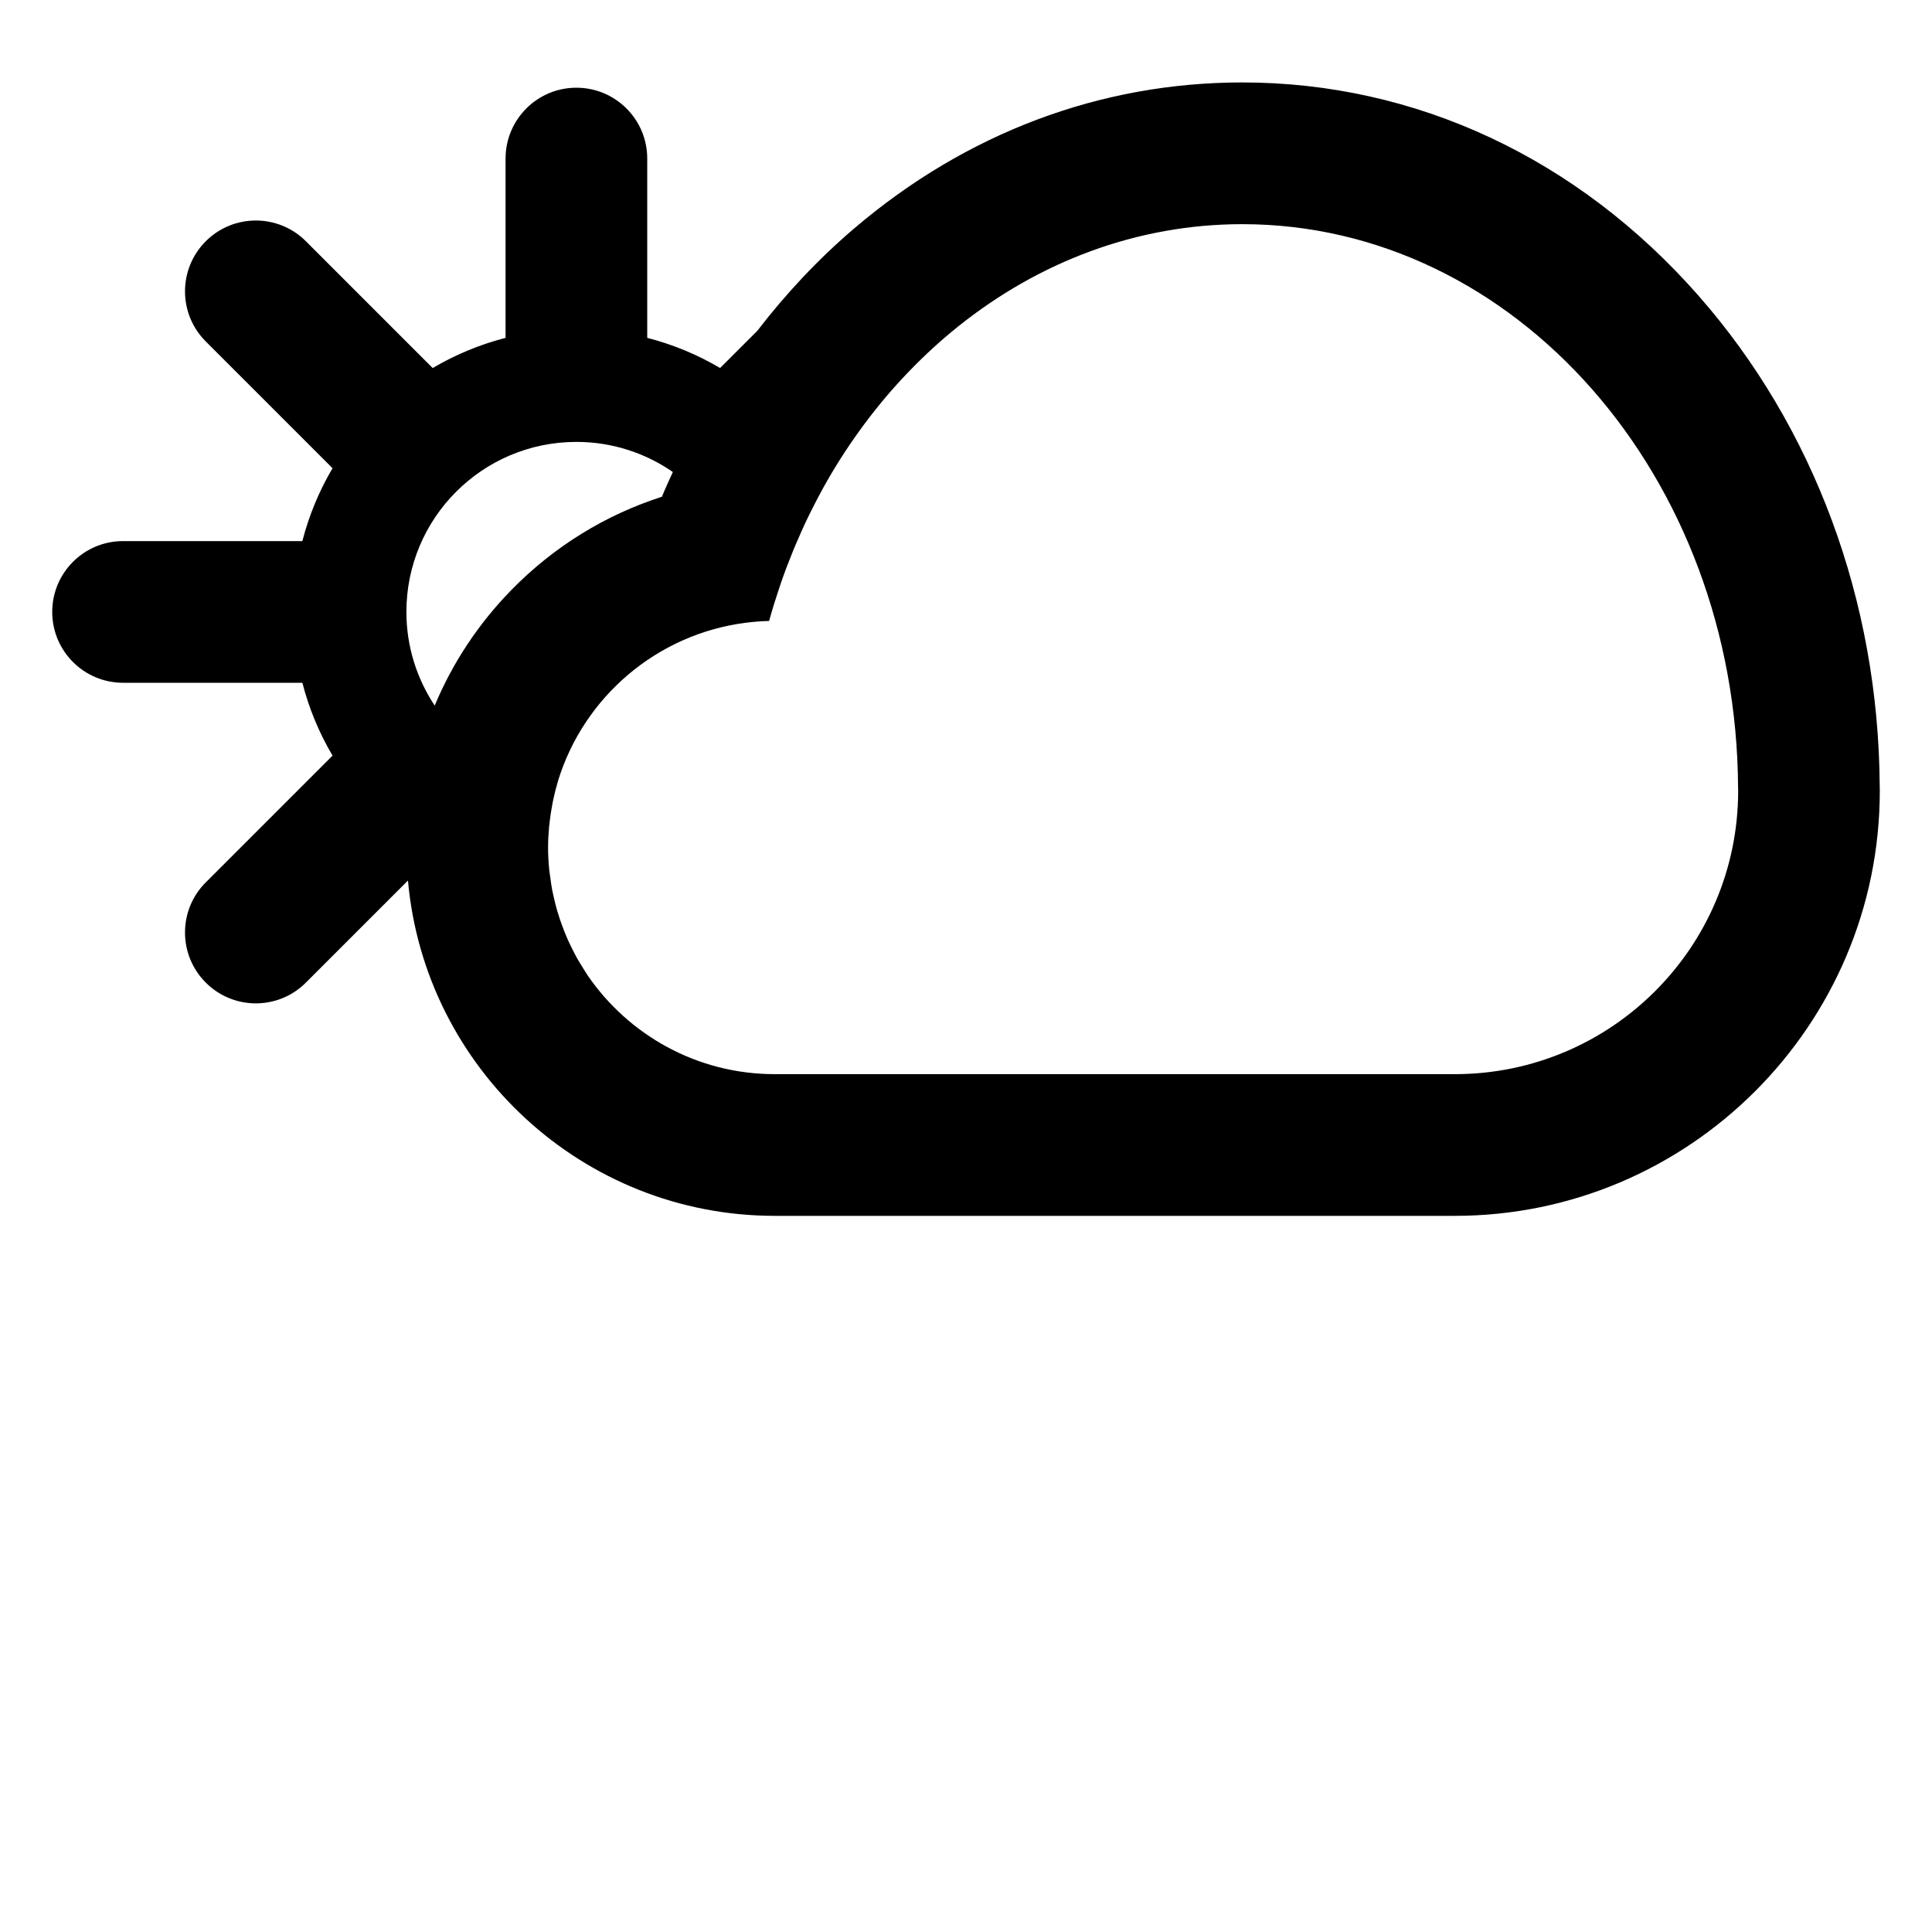
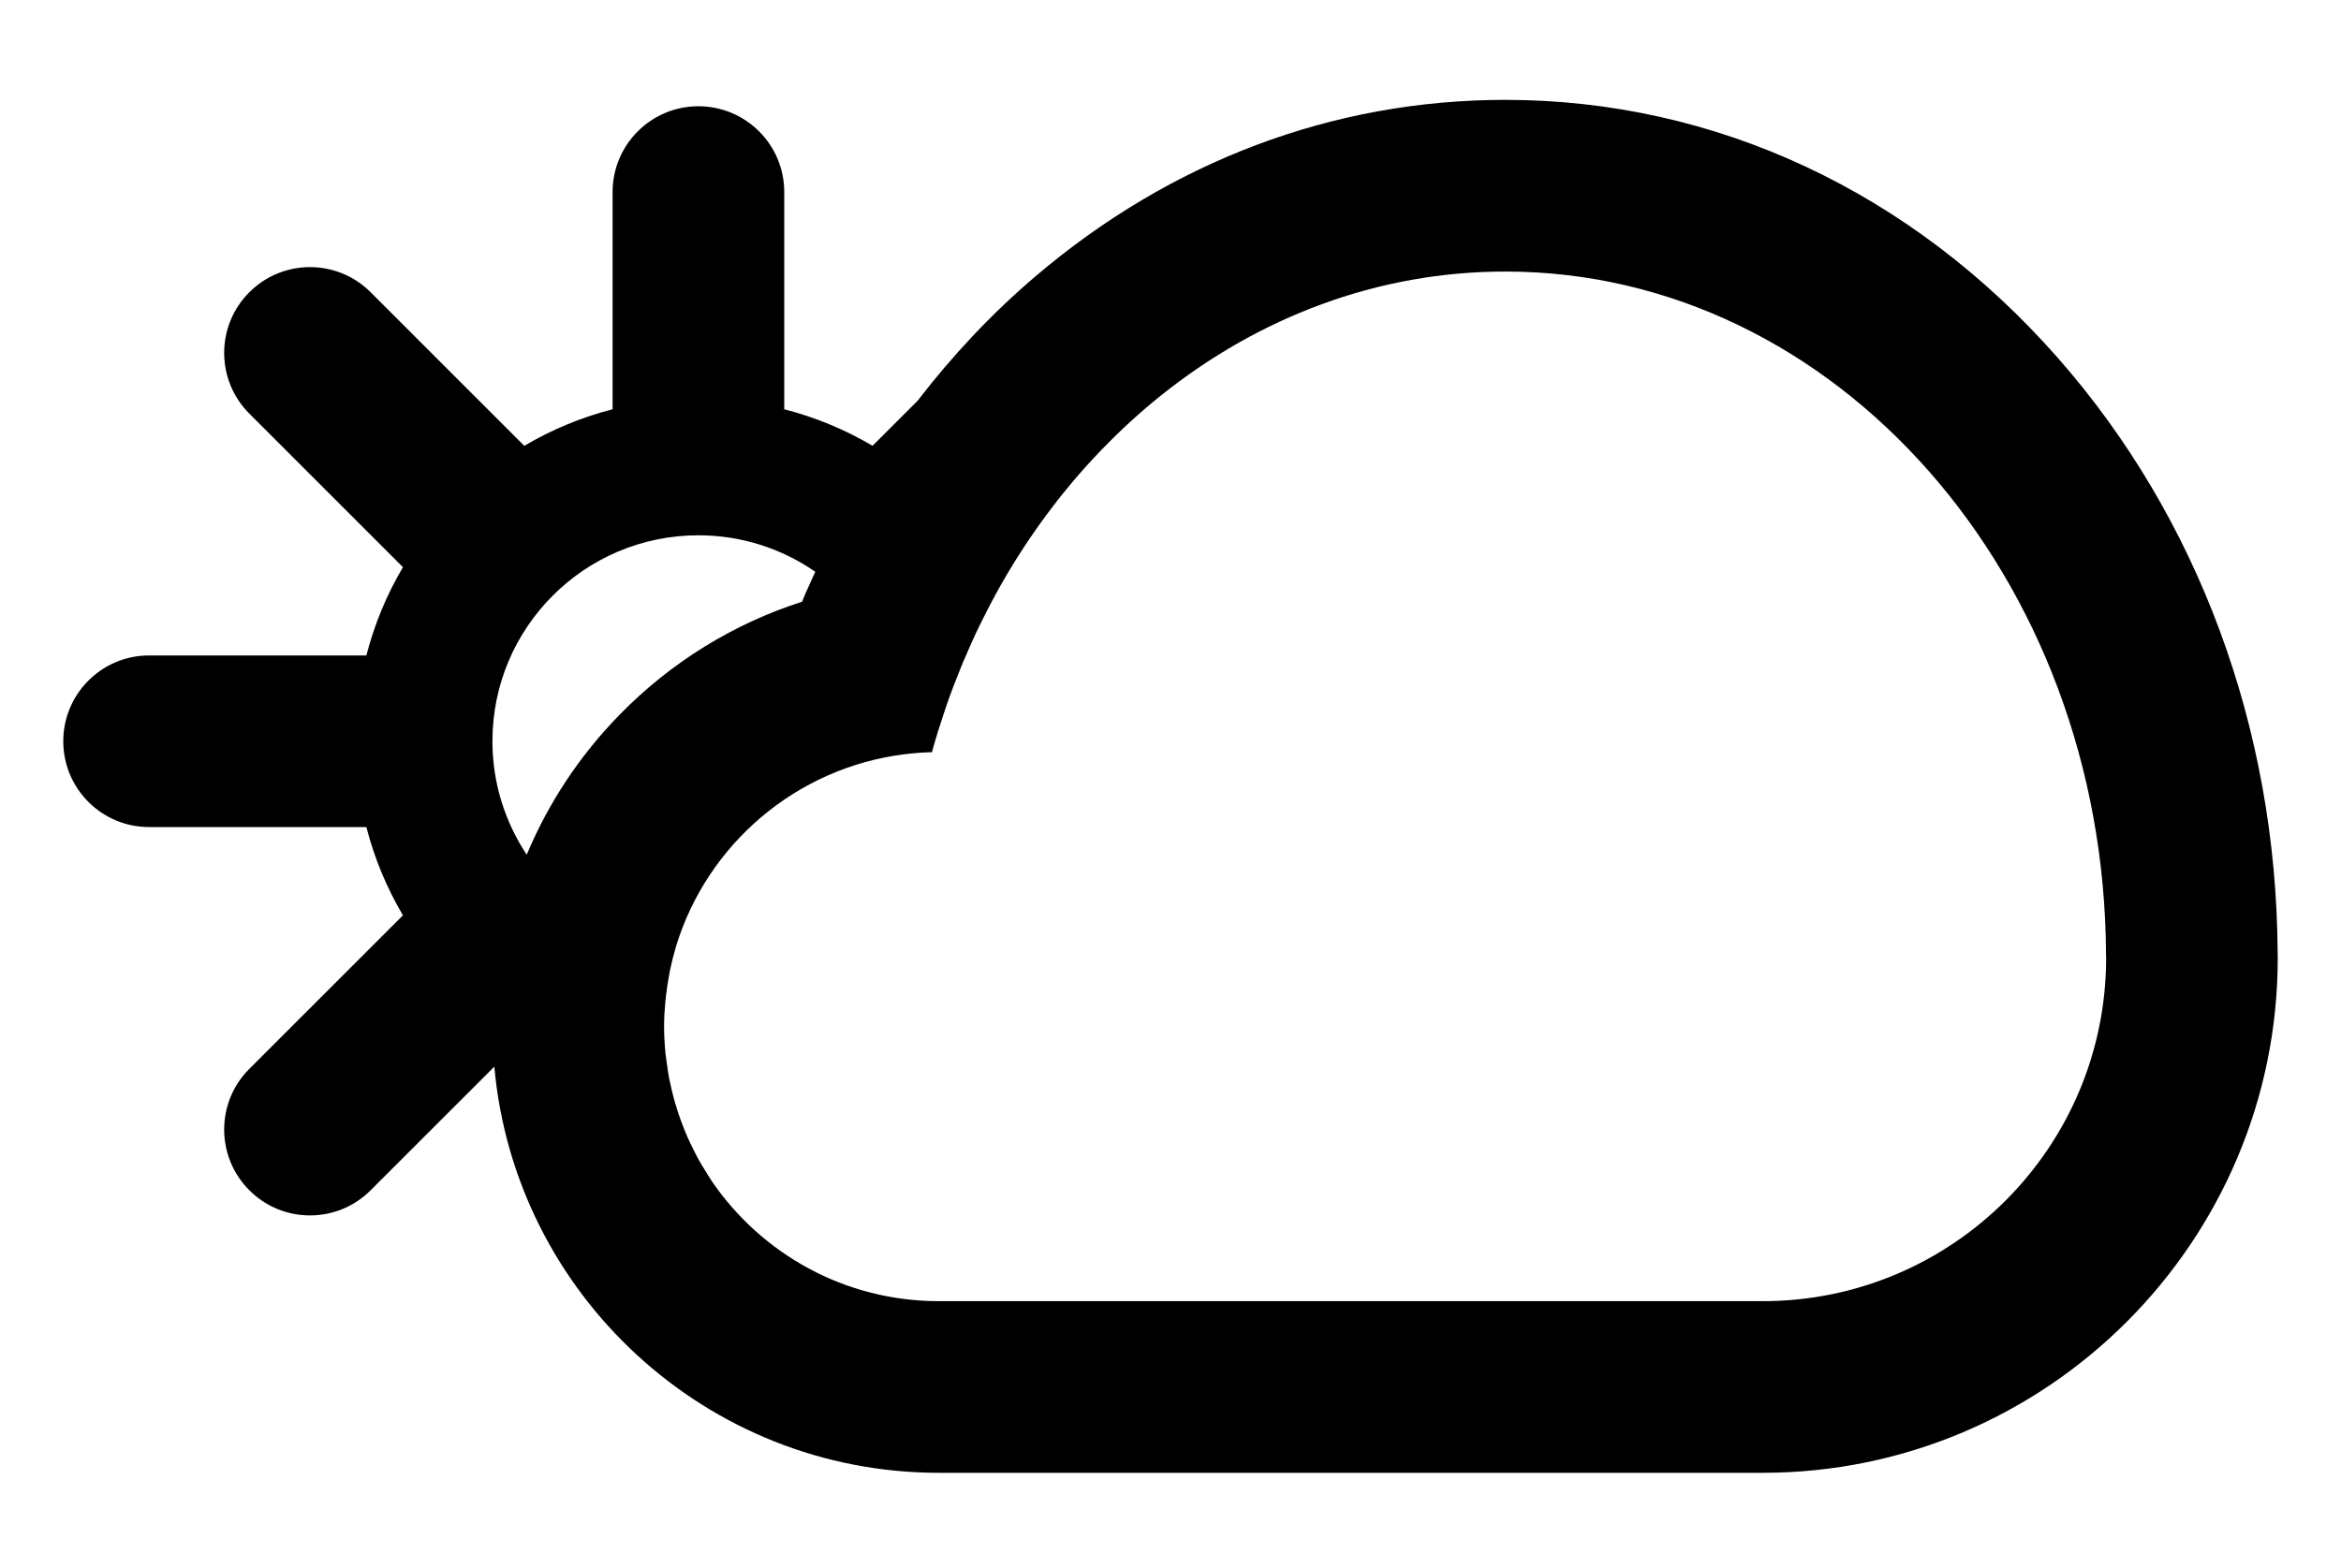
- <svg xmlns="http://www.w3.org/2000/svg" version="1.1" id="Layer_1" x="0px" y="0px" width="100px" height="100px" viewBox="0 0 100 100" enable-background="new 0 0 100 100" xml:space="preserve">
-   <path d="M97.293,40.645c-0.066-9.538-3.396-18.538-9.387-25.35C81.652,8.183,73.268,4.267,64.299,4.267  c-7.343,0-14.29,2.614-20.089,7.559c-1.854,1.581-3.523,3.362-5.013,5.298l-1.925,1.924c-1.164-0.687-2.43-1.215-3.771-1.561v-9.28  c0-2.025-1.643-3.667-3.667-3.667s-3.666,1.642-3.666,3.667v9.281c-1.343,0.346-2.608,0.874-3.772,1.562l-6.562-6.562  c-1.431-1.432-3.753-1.432-5.184,0c-1.432,1.432-1.432,3.753,0,5.185l6.562,6.562c-0.688,1.165-1.216,2.43-1.562,3.772H6.37  c-2.026,0-3.667,1.642-3.667,3.666c0,2.025,1.641,3.667,3.667,3.667h9.28c0.346,1.343,0.874,2.607,1.562,3.771l-6.562,6.562  c-1.432,1.431-1.432,3.753,0,5.185c0.716,0.718,1.654,1.076,2.592,1.076s1.877-0.358,2.592-1.076l5.282-5.281  c0.868,9.713,9.049,17.354,18.983,17.355h35.199c12.132,0,22-9.869,22-22C97.298,40.835,97.295,40.74,97.293,40.645z M29.834,22.873  c1.855,0,3.574,0.577,4.992,1.558c-0.191,0.425-0.389,0.847-0.566,1.281c-2.923,0.937-5.594,2.578-7.795,4.83  c-1.712,1.751-3.046,3.779-3.965,5.979c-0.922-1.391-1.465-3.054-1.465-4.849C21.035,26.812,24.975,22.873,29.834,22.873z   M75.299,55.598L75.299,55.598H40.1c-4.023,0-7.572-2.029-9.686-5.116c-0.1-0.146-0.188-0.299-0.28-0.448  c-0.094-0.151-0.19-0.301-0.276-0.456c-0.085-0.151-0.16-0.308-0.238-0.461c-0.083-0.166-0.165-0.331-0.24-0.501  c-0.068-0.153-0.131-0.31-0.192-0.466c-0.071-0.181-0.139-0.364-0.202-0.551c-0.051-0.153-0.1-0.307-0.146-0.462  c-0.059-0.202-0.109-0.406-0.157-0.611c-0.034-0.147-0.069-0.295-0.099-0.443c-0.045-0.237-0.078-0.477-0.108-0.719  c-0.017-0.125-0.038-0.248-0.051-0.374c-0.035-0.371-0.057-0.746-0.057-1.125c0-0.359,0.021-0.714,0.053-1.064  c0.01-0.106,0.024-0.212,0.036-0.318c0.03-0.251,0.067-0.501,0.113-0.749c0.02-0.106,0.037-0.214,0.061-0.321  c0.065-0.311,0.143-0.619,0.232-0.919c0.008-0.025,0.013-0.05,0.021-0.075c0,0,0,0-0.001,0c1.332-4.336,5.109-7.599,9.723-8.186l0,0  c0.396-0.051,0.796-0.083,1.203-0.092c0.162-0.593,0.346-1.176,0.54-1.752c0.028-0.083,0.055-0.168,0.084-0.251  c0.19-0.549,0.396-1.089,0.614-1.621c0.038-0.094,0.077-0.187,0.116-0.279c0.225-0.534,0.461-1.061,0.714-1.576  c0.03-0.063,0.062-0.125,0.094-0.187c0.268-0.54,0.547-1.07,0.843-1.587l0,0c0.584-1.02,1.224-1.993,1.911-2.918l0,0  c0.353-0.476,0.719-0.938,1.098-1.387c0.005-0.006,0.01-0.013,0.015-0.019c0.369-0.436,0.75-0.858,1.142-1.267  c0.027-0.029,0.055-0.057,0.083-0.086c0.8-0.83,1.645-1.604,2.532-2.314c4.165-3.334,9.234-5.294,14.706-5.294  c14.129,0,25.586,13.045,25.661,29.169c0,0.054,0.005,0.108,0.005,0.162C89.965,49.03,83.398,55.598,75.299,55.598z" />
+ <svg xmlns="http://www.w3.org/2000/svg" version="1.1" id="Layer_1" x="0px" y="0px" width="100px" height="67px" viewBox="0 0 100 67" enable-background="new 0 0 100 67" xml:space="preserve">
+   <path d="M97.293,40.645c-0.066-9.538-3.396-18.538-9.387-25.35C81.652,8.183,73.268,4.267,64.299,4.267  c-7.343,0-14.29,2.614-20.089,7.559c-1.854,1.581-3.523,3.362-5.013,5.298l-1.925,1.924c-1.164-0.687-2.43-1.215-3.771-1.561v-9.28  c0-2.025-1.643-3.667-3.667-3.667s-3.666,1.642-3.666,3.667v9.281c-1.343,0.346-2.608,0.874-3.772,1.562l-6.562-6.562  c-1.431-1.432-3.753-1.432-5.184,0c-1.432,1.432-1.432,3.753,0,5.185l6.562,6.562c-0.688,1.165-1.216,2.43-1.562,3.772H6.37  c-2.026,0-3.667,1.642-3.667,3.666c0,2.025,1.641,3.667,3.667,3.667h9.28c0.346,1.343,0.874,2.607,1.562,3.771l-6.562,6.562  c-1.432,1.431-1.432,3.753,0,5.185c0.716,0.719,1.654,1.076,2.592,1.076s1.877-0.357,2.592-1.076l5.282-5.28  c0.868,9.713,9.049,17.354,18.983,17.354h35.199c12.132,0,22-9.869,22-22C97.298,40.835,97.295,40.74,97.293,40.645z M29.834,22.873  c1.855,0,3.574,0.577,4.992,1.558c-0.191,0.425-0.389,0.847-0.566,1.281c-2.923,0.937-5.594,2.578-7.795,4.83  c-1.712,1.751-3.046,3.779-3.965,5.979c-0.922-1.391-1.465-3.054-1.465-4.849C21.035,26.812,24.975,22.873,29.834,22.873z   M75.299,55.598L75.299,55.598H40.1c-4.023,0-7.572-2.029-9.686-5.116c-0.1-0.146-0.188-0.299-0.28-0.448  c-0.094-0.151-0.19-0.301-0.276-0.456c-0.085-0.151-0.16-0.308-0.238-0.461c-0.083-0.166-0.165-0.331-0.24-0.501  c-0.068-0.153-0.131-0.31-0.192-0.466c-0.071-0.181-0.139-0.364-0.202-0.551c-0.051-0.153-0.1-0.307-0.146-0.462  c-0.059-0.202-0.109-0.406-0.157-0.611c-0.034-0.147-0.069-0.295-0.099-0.443c-0.045-0.237-0.078-0.477-0.108-0.719  c-0.017-0.125-0.038-0.248-0.051-0.374c-0.035-0.371-0.057-0.746-0.057-1.125c0-0.359,0.021-0.714,0.053-1.064  c0.01-0.106,0.024-0.212,0.036-0.318c0.03-0.251,0.067-0.501,0.113-0.749c0.02-0.106,0.037-0.214,0.061-0.321  c0.065-0.311,0.143-0.619,0.232-0.919c0.008-0.025,0.013-0.05,0.021-0.075c0,0,0,0-0.001,0c1.332-4.336,5.109-7.599,9.723-8.186l0,0  c0.396-0.051,0.796-0.083,1.203-0.092c0.162-0.593,0.346-1.176,0.54-1.752c0.028-0.083,0.055-0.168,0.084-0.251  c0.19-0.549,0.396-1.089,0.614-1.621c0.038-0.094,0.077-0.187,0.116-0.279c0.225-0.534,0.461-1.061,0.714-1.576  c0.03-0.063,0.062-0.125,0.094-0.187c0.268-0.54,0.547-1.07,0.843-1.587l0,0c0.584-1.02,1.224-1.993,1.911-2.918l0,0  c0.353-0.476,0.719-0.938,1.098-1.387c0.005-0.006,0.01-0.013,0.015-0.019c0.369-0.436,0.75-0.858,1.142-1.267  c0.027-0.029,0.055-0.057,0.083-0.086c0.8-0.83,1.645-1.604,2.532-2.314c4.165-3.334,9.234-5.294,14.706-5.294  c14.129,0,25.586,13.045,25.661,29.169c0,0.054,0.005,0.108,0.005,0.162C89.965,49.03,83.398,55.598,75.299,55.598z" />
</svg>
